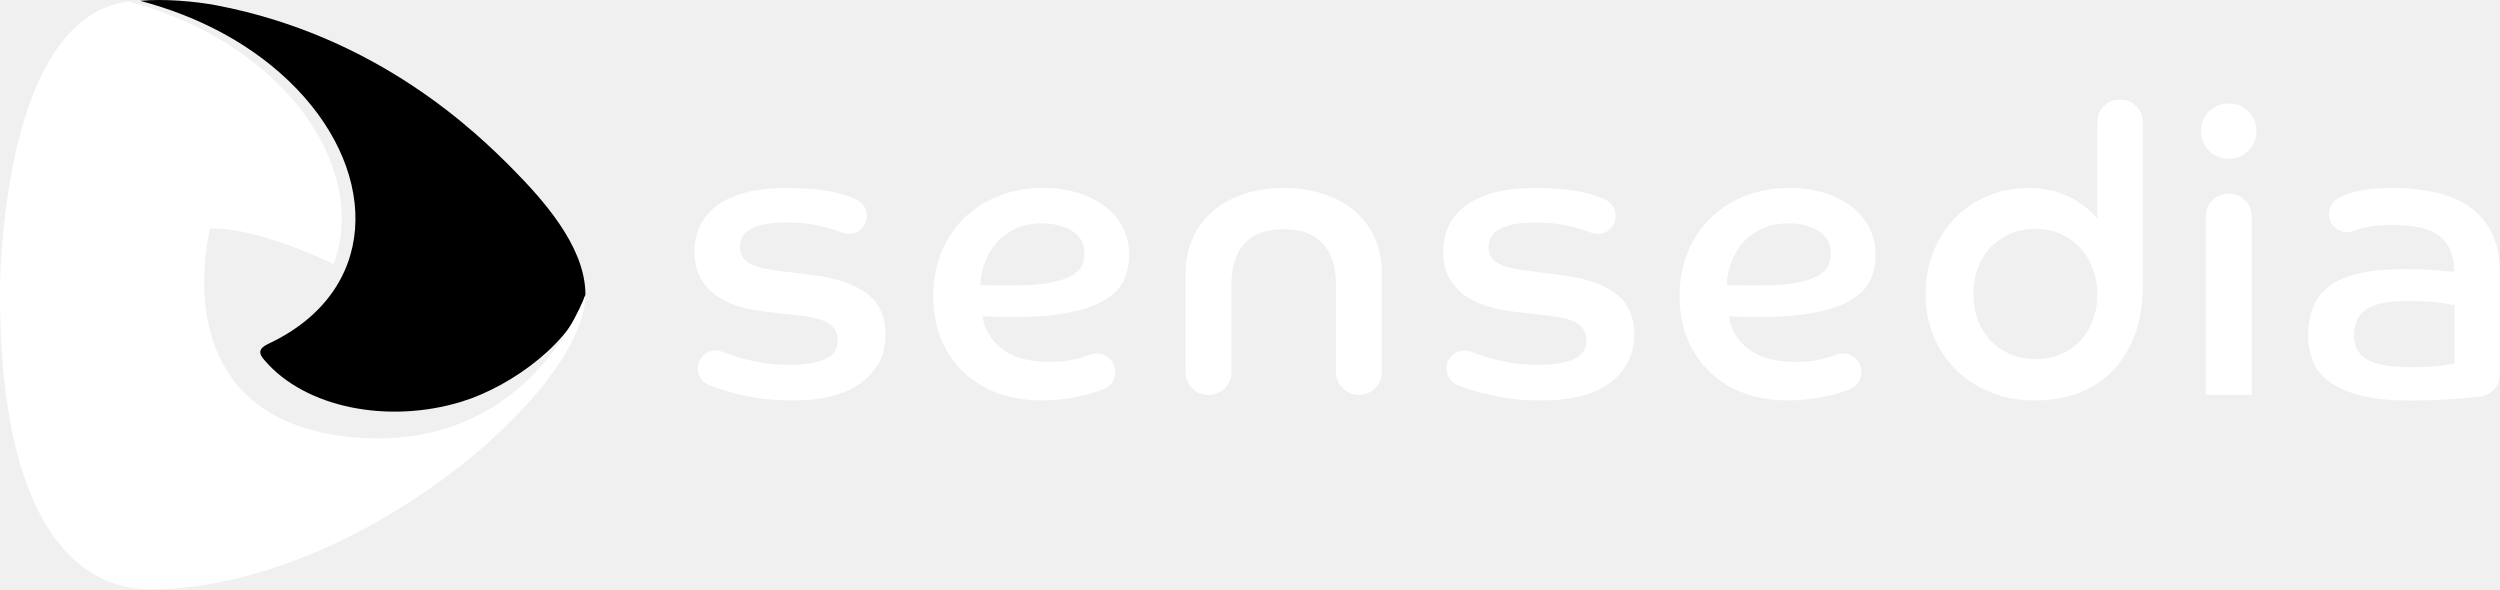
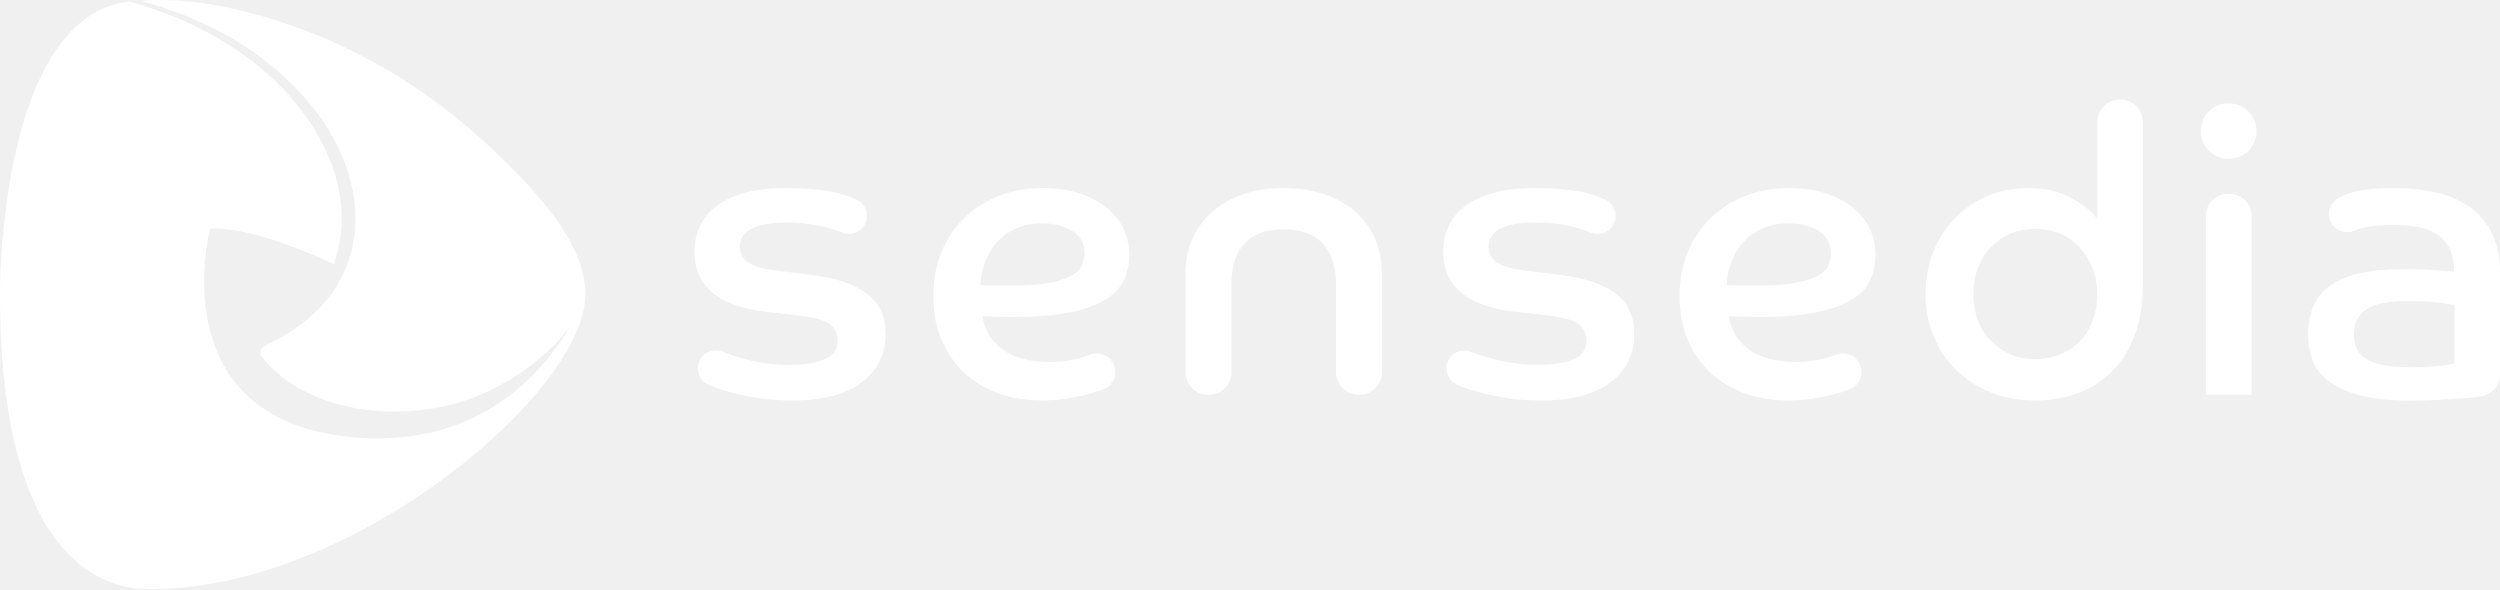
<svg xmlns="http://www.w3.org/2000/svg" width="157" height="37" viewBox="0 0 157 37" fill="none">
-   <path fill-rule="evenodd" clip-rule="evenodd" d="M13.59 0.334C12.282 0.085 10.291 -0.091 8.798 0.051C12.458 1.016 15.96 2.811 18.612 5.558C23.861 10.998 23.772 18.337 16.864 21.586C16.282 21.859 16.166 22.153 16.637 22.651C19.174 25.602 24.361 26.641 28.99 25.224C32.211 24.237 36.09 21.334 36.764 18.51C36.764 18.403 36.761 18.297 36.755 18.19C36.59 15.368 34.157 12.603 32.253 10.671C29.961 8.347 23.741 2.271 13.59 0.334Z" fill="#000000" />
+   <path fill-rule="evenodd" clip-rule="evenodd" d="M13.59 0.334C12.282 0.085 10.291 -0.091 8.798 0.051C12.458 1.016 15.96 2.811 18.612 5.558C23.861 10.998 23.772 18.337 16.864 21.586C16.282 21.859 16.166 22.153 16.637 22.651C19.174 25.602 24.361 26.641 28.99 25.224C32.211 24.237 36.09 21.334 36.764 18.51C36.764 18.403 36.761 18.297 36.755 18.19C36.59 15.368 34.157 12.603 32.253 10.671C29.961 8.347 23.741 2.271 13.59 0.334Z" fill="white" />
  <path d="M22.366 27.475C9.972 26.479 13.197 14.356 13.197 14.356C15.677 14.253 19.375 15.844 20.951 16.582C22.238 13.148 21.051 8.978 17.75 5.558C15.134 2.847 11.688 1.065 8.082 0.091C-0.1 1.092 -3.36898e-06 18.381 -3.36898e-06 18.381C-0.013 37.663 8.562 37.009 9.727 36.996C22.366 36.849 36.764 24.561 36.761 18.506C36.764 18.503 33.356 28.358 22.366 27.475Z" fill="white" />
  <path d="M139.964 6.496C140.453 6.496 140.863 6.665 141.2 6.999C141.537 7.335 141.707 7.746 141.707 8.233C141.707 8.72 141.537 9.132 141.2 9.467C140.863 9.803 140.451 9.97 139.964 9.97C139.475 9.97 139.062 9.803 138.725 9.467C138.388 9.132 138.219 8.72 138.219 8.233C138.219 7.746 138.388 7.335 138.725 6.999C139.062 6.663 139.475 6.496 139.964 6.496Z" fill="white" />
  <path d="M140.986 12.574C140.716 12.307 140.388 12.172 140.004 12.163C139.991 12.163 139.977 12.158 139.964 12.158C139.901 12.158 139.846 12.167 139.785 12.174C139.756 12.176 139.725 12.176 139.698 12.183C139.681 12.185 139.663 12.19 139.647 12.194C139.379 12.25 139.145 12.374 138.942 12.576C138.663 12.854 138.524 13.193 138.524 13.595V24.797H141.404V13.593C141.404 13.193 141.263 12.852 140.986 12.574Z" fill="white" />
  <path d="M117.429 14.376C117.192 13.871 116.844 13.431 116.38 13.055C115.915 12.677 115.348 12.374 114.674 12.147C114 11.92 113.226 11.807 112.351 11.807C111.358 11.807 110.445 11.972 109.61 12.299C108.778 12.625 108.052 13.088 107.439 13.682C106.823 14.278 106.343 14.992 105.999 15.821C105.653 16.651 105.481 17.572 105.481 18.577C105.481 19.633 105.658 20.569 106.012 21.383C106.367 22.197 106.849 22.884 107.465 23.447C108.079 24.01 108.796 24.432 109.613 24.719C110.429 25.004 111.309 25.146 112.253 25.146C112.927 25.146 113.545 25.095 114.11 24.995C114.674 24.895 115.172 24.777 115.601 24.641C115.81 24.575 116.002 24.508 116.179 24.439C116.181 24.437 116.185 24.437 116.188 24.437C116.324 24.381 116.449 24.297 116.563 24.186C116.788 23.961 116.902 23.685 116.902 23.36C116.902 23.218 116.877 23.087 116.833 22.965C116.797 22.862 116.746 22.767 116.681 22.675C116.645 22.627 116.607 22.578 116.563 22.533C116.337 22.308 116.06 22.197 115.735 22.197C115.572 22.197 115.42 22.226 115.284 22.282C115.284 22.282 115.284 22.282 115.282 22.282C115.197 22.313 115.114 22.346 115.02 22.378C114.726 22.477 114.393 22.562 114.023 22.629C113.652 22.695 113.248 22.729 112.811 22.729C111.514 22.729 110.516 22.464 109.818 21.935C109.119 21.406 108.702 20.714 108.568 19.858C108.905 19.873 109.22 19.887 109.514 19.895C109.809 19.904 110.124 19.907 110.461 19.907C111.909 19.907 113.105 19.811 114.047 19.617C114.991 19.424 115.739 19.157 116.295 18.812C116.851 18.47 117.239 18.056 117.458 17.58C117.676 17.102 117.786 16.569 117.786 15.981C117.781 15.414 117.663 14.878 117.429 14.376ZM114.826 16.666C114.726 16.902 114.514 17.111 114.195 17.296C113.875 17.48 113.429 17.631 112.855 17.749C112.282 17.867 111.534 17.925 110.608 17.925C110.253 17.925 109.9 17.925 109.548 17.925C109.193 17.925 108.822 17.916 108.436 17.901C108.452 17.414 108.55 16.935 108.726 16.466C108.903 15.997 109.153 15.581 109.472 15.221C109.791 14.861 110.188 14.571 110.659 14.353C111.13 14.136 111.677 14.027 112.302 14.027C113.061 14.027 113.695 14.187 114.208 14.505C114.721 14.823 114.978 15.301 114.978 15.939C114.978 16.186 114.927 16.431 114.826 16.666Z" fill="white" />
  <path d="M134.152 6.667C133.875 6.394 133.538 6.256 133.139 6.256C132.739 6.256 132.4 6.394 132.126 6.667C131.851 6.941 131.715 7.275 131.713 7.67C131.713 7.673 131.713 7.675 131.713 7.679C131.713 7.682 131.713 7.684 131.713 7.688V13.748C131.291 13.21 130.711 12.754 129.97 12.376C129.229 11.998 128.369 11.809 127.394 11.809C126.468 11.809 125.613 11.974 124.83 12.301C124.046 12.628 123.363 13.09 122.783 13.684C122.203 14.28 121.747 14.985 121.419 15.799C121.091 16.613 120.926 17.507 120.926 18.479C120.926 19.435 121.098 20.325 121.444 21.148C121.787 21.971 122.265 22.675 122.872 23.263C123.479 23.85 124.198 24.312 125.033 24.646C125.867 24.982 126.78 25.151 127.773 25.151C128.751 25.151 129.65 25 130.476 24.697C131.302 24.395 132.016 23.941 132.623 23.338C133.23 22.733 133.706 21.979 134.052 21.072C134.398 20.165 134.57 19.099 134.57 17.874V7.677C134.567 7.279 134.429 6.941 134.152 6.667ZM131.42 20.138C131.226 20.643 130.961 21.07 130.624 21.421C130.287 21.773 129.878 22.05 129.398 22.251C128.918 22.453 128.392 22.553 127.82 22.553C127.231 22.553 126.7 22.449 126.229 22.24C125.758 22.03 125.35 21.746 125.004 21.383C124.658 21.023 124.392 20.594 124.209 20.1C124.024 19.604 123.93 19.064 123.93 18.477C123.93 17.89 124.022 17.345 124.209 16.84C124.394 16.337 124.66 15.906 125.004 15.543C125.35 15.183 125.758 14.898 126.229 14.687C126.7 14.476 127.231 14.373 127.82 14.373C128.392 14.373 128.918 14.478 129.398 14.687C129.878 14.896 130.287 15.187 130.624 15.554C130.961 15.924 131.226 16.359 131.42 16.864C131.615 17.369 131.71 17.905 131.71 18.474C131.71 19.081 131.615 19.635 131.42 20.138Z" fill="white" />
  <path d="M86.323 14.916C86.019 14.253 85.595 13.691 85.046 13.23C84.499 12.77 83.845 12.416 83.089 12.174C82.33 11.931 81.506 11.809 80.614 11.809C79.721 11.809 78.9 11.931 78.15 12.174C77.4 12.416 76.752 12.77 76.206 13.23C75.659 13.693 75.228 14.256 74.918 14.916C74.605 15.579 74.451 16.331 74.451 17.169V23.363C74.451 23.765 74.59 24.103 74.869 24.381C75.148 24.659 75.487 24.797 75.891 24.797C76.295 24.797 76.634 24.659 76.913 24.381C77.192 24.103 77.331 23.765 77.331 23.363V17.898C77.331 16.758 77.605 15.888 78.152 15.292C78.699 14.696 79.52 14.398 80.616 14.398C81.694 14.398 82.511 14.696 83.067 15.292C83.622 15.888 83.901 16.758 83.901 17.898V23.36C83.901 23.763 84.04 24.101 84.319 24.379C84.597 24.657 84.937 24.795 85.341 24.795C85.745 24.795 86.084 24.657 86.363 24.379C86.642 24.101 86.78 23.763 86.78 23.36V17.169C86.778 16.331 86.626 15.579 86.323 14.916Z" fill="white" />
  <path d="M101.466 18.441C100.692 17.863 99.605 17.48 98.208 17.296L95.63 16.969C94.94 16.887 94.409 16.729 94.038 16.504C93.668 16.277 93.483 15.946 93.483 15.51C93.483 14.487 94.46 13.975 96.413 13.975C97.121 13.975 97.743 14.031 98.284 14.138C98.821 14.247 99.286 14.373 99.674 14.516C99.739 14.54 99.788 14.562 99.846 14.587C99.873 14.6 99.899 14.611 99.928 14.62C100.051 14.665 100.183 14.689 100.326 14.689C100.643 14.689 100.91 14.58 101.129 14.362C101.348 14.144 101.457 13.877 101.457 13.562C101.457 13.246 101.348 12.979 101.129 12.761C101.02 12.652 100.899 12.572 100.768 12.519C100.765 12.519 100.765 12.516 100.763 12.516C100.669 12.472 100.576 12.428 100.471 12.387C99.502 12.001 98.143 11.809 96.391 11.809C95.346 11.809 94.458 11.914 93.726 12.123C92.994 12.334 92.4 12.623 91.945 12.99C91.49 13.359 91.157 13.784 90.947 14.262C90.737 14.74 90.633 15.247 90.633 15.786C90.633 16.406 90.746 16.94 90.974 17.385C91.202 17.829 91.516 18.203 91.92 18.506C92.324 18.808 92.809 19.046 93.373 19.224C93.938 19.4 94.556 19.522 95.23 19.589L97.201 19.815C98.109 19.916 98.741 20.089 99.096 20.331C99.448 20.574 99.627 20.932 99.627 21.401C99.627 21.955 99.348 22.344 98.792 22.571C98.237 22.798 97.52 22.911 96.645 22.911C95.971 22.911 95.349 22.862 94.775 22.76C94.201 22.658 93.692 22.538 93.246 22.395C92.934 22.295 92.67 22.2 92.427 22.104C92.414 22.097 92.4 22.093 92.387 22.088C92.26 22.039 92.121 22.013 91.972 22.013C91.655 22.013 91.387 22.122 91.171 22.337C90.952 22.555 90.842 22.82 90.842 23.136C90.842 23.452 90.952 23.716 91.171 23.934C91.275 24.041 91.394 24.119 91.523 24.172C91.53 24.174 91.537 24.179 91.545 24.181C91.793 24.281 92.07 24.381 92.387 24.483C92.934 24.659 93.579 24.815 94.32 24.948C95.061 25.082 95.886 25.151 96.795 25.151C98.681 25.151 100.125 24.773 101.127 24.019C102.129 23.263 102.631 22.257 102.631 20.999C102.629 19.871 102.241 19.019 101.466 18.441Z" fill="white" />
  <path d="M54.447 18.441C53.672 17.863 52.586 17.48 51.188 17.296L48.611 16.969C47.921 16.887 47.39 16.729 47.019 16.504C46.649 16.277 46.464 15.946 46.464 15.51C46.464 14.487 47.441 13.975 49.394 13.975C50.101 13.975 50.724 14.031 51.264 14.138C51.802 14.247 52.266 14.373 52.655 14.516C52.719 14.54 52.769 14.562 52.827 14.587C52.853 14.6 52.88 14.611 52.909 14.62C53.032 14.665 53.164 14.689 53.306 14.689C53.623 14.689 53.891 14.58 54.11 14.362C54.329 14.144 54.438 13.877 54.438 13.562C54.438 13.246 54.329 12.979 54.11 12.761C54.001 12.652 53.88 12.572 53.748 12.519C53.746 12.519 53.746 12.516 53.744 12.516C53.65 12.472 53.556 12.428 53.452 12.387C52.483 12.001 51.124 11.809 49.372 11.809C48.327 11.809 47.439 11.914 46.707 12.123C45.975 12.334 45.381 12.623 44.926 12.99C44.47 13.359 44.138 13.784 43.928 14.262C43.718 14.74 43.613 15.247 43.613 15.786C43.613 16.406 43.727 16.94 43.955 17.385C44.182 17.829 44.497 18.203 44.901 18.506C45.305 18.808 45.789 19.046 46.354 19.224C46.919 19.4 47.537 19.522 48.211 19.589L50.182 19.815C51.09 19.916 51.722 20.089 52.077 20.331C52.429 20.574 52.608 20.932 52.608 21.401C52.608 21.955 52.329 22.344 51.773 22.571C51.217 22.798 50.501 22.911 49.626 22.911C48.952 22.911 48.329 22.862 47.756 22.76C47.182 22.658 46.673 22.538 46.227 22.395C45.914 22.295 45.651 22.2 45.408 22.104C45.394 22.097 45.381 22.093 45.368 22.088C45.24 22.039 45.102 22.013 44.953 22.013C44.636 22.013 44.368 22.122 44.151 22.337C43.932 22.555 43.823 22.82 43.823 23.136C43.823 23.452 43.932 23.716 44.151 23.934C44.256 24.041 44.374 24.119 44.504 24.172C44.511 24.174 44.517 24.179 44.526 24.181C44.774 24.281 45.051 24.381 45.368 24.483C45.914 24.659 46.559 24.815 47.3 24.948C48.041 25.082 48.867 25.151 49.776 25.151C51.661 25.151 53.106 24.773 54.108 24.019C55.11 23.263 55.612 22.257 55.612 20.999C55.61 19.871 55.221 19.019 54.447 18.441Z" fill="white" />
  <path d="M70.559 14.376C70.322 13.871 69.974 13.431 69.51 13.055C69.046 12.677 68.479 12.374 67.805 12.147C67.131 11.92 66.356 11.807 65.481 11.807C64.488 11.807 63.575 11.972 62.741 12.299C61.908 12.625 61.183 13.088 60.569 13.682C59.953 14.278 59.473 14.992 59.129 15.821C58.783 16.651 58.612 17.572 58.612 18.577C58.612 19.633 58.788 20.569 59.143 21.383C59.498 22.197 59.98 22.884 60.596 23.447C61.21 24.01 61.926 24.432 62.743 24.719C63.56 25.004 64.439 25.146 65.383 25.146C66.057 25.146 66.675 25.095 67.24 24.995C67.805 24.895 68.302 24.777 68.731 24.641C68.941 24.575 69.133 24.508 69.309 24.439C69.311 24.437 69.316 24.437 69.318 24.437C69.454 24.381 69.579 24.297 69.693 24.186C69.918 23.961 70.032 23.685 70.032 23.36C70.032 23.218 70.008 23.087 69.963 22.965C69.927 22.862 69.876 22.767 69.811 22.675C69.776 22.627 69.738 22.578 69.693 22.533C69.468 22.308 69.191 22.197 68.865 22.197C68.702 22.197 68.55 22.226 68.414 22.282C68.414 22.282 68.414 22.282 68.412 22.282C68.327 22.313 68.245 22.346 68.151 22.378C67.856 22.477 67.524 22.562 67.153 22.629C66.783 22.695 66.379 22.729 65.941 22.729C64.644 22.729 63.647 22.464 62.948 21.935C62.25 21.406 61.832 20.714 61.698 19.858C62.035 19.873 62.35 19.887 62.645 19.895C62.939 19.904 63.254 19.907 63.591 19.907C65.04 19.907 66.236 19.811 67.178 19.617C68.122 19.424 68.869 19.157 69.425 18.812C69.981 18.47 70.369 18.056 70.588 17.58C70.807 17.102 70.916 16.569 70.916 15.981C70.912 15.414 70.793 14.878 70.559 14.376ZM67.957 16.666C67.856 16.902 67.644 17.111 67.325 17.296C67.006 17.48 66.559 17.631 65.986 17.749C65.412 17.867 64.665 17.925 63.738 17.925C63.383 17.925 63.031 17.925 62.678 17.925C62.323 17.925 61.953 17.916 61.567 17.901C61.582 17.414 61.681 16.935 61.857 16.466C62.033 15.997 62.283 15.581 62.602 15.221C62.921 14.861 63.319 14.571 63.79 14.353C64.261 14.136 64.807 14.027 65.432 14.027C66.191 14.027 66.825 14.187 67.338 14.505C67.852 14.823 68.108 15.301 68.108 15.939C68.108 16.186 68.057 16.431 67.957 16.666Z" fill="white" />
  <path d="M157 17.169C157 16.195 156.837 15.365 156.507 14.678C156.179 13.991 155.719 13.437 155.13 13.017C154.54 12.597 153.837 12.292 153.021 12.098C152.204 11.905 151.298 11.809 150.304 11.809C149.479 11.809 148.798 11.86 148.258 11.96C147.718 12.06 147.289 12.201 146.97 12.376C146.91 12.41 146.858 12.443 146.805 12.479C146.787 12.49 146.769 12.499 146.751 12.512C146.695 12.55 146.642 12.592 146.593 12.643C146.374 12.861 146.262 13.13 146.262 13.446C146.262 13.764 146.372 14.031 146.593 14.249C146.811 14.467 147.081 14.576 147.398 14.576C147.552 14.576 147.695 14.549 147.825 14.498C147.834 14.496 147.84 14.491 147.849 14.489C147.883 14.476 147.907 14.465 147.943 14.454C148.523 14.236 149.296 14.127 150.255 14.127C150.829 14.127 151.351 14.169 151.822 14.253C152.293 14.338 152.697 14.489 153.034 14.707C153.371 14.925 153.637 15.227 153.831 15.614C154.025 16.001 154.121 16.486 154.121 17.073C153.835 17.04 153.404 17.002 152.833 16.96C152.259 16.918 151.655 16.898 151.014 16.898C149.903 16.898 148.959 16.987 148.184 17.162C147.41 17.338 146.782 17.603 146.303 17.954C145.823 18.308 145.477 18.744 145.267 19.264C145.055 19.784 144.95 20.389 144.95 21.076C144.95 21.597 145.039 22.104 145.216 22.6C145.392 23.096 145.72 23.532 146.2 23.91C146.68 24.288 147.336 24.59 148.171 24.817C149.005 25.044 150.079 25.157 151.391 25.157C152.047 25.157 152.679 25.14 153.286 25.106C153.893 25.073 154.44 25.035 154.929 24.993C155.141 24.975 155.337 24.957 155.525 24.937C155.938 24.904 156.286 24.795 156.571 24.508C156.857 24.223 157 23.872 157 23.458C157 23.452 156.998 23.445 156.998 23.438H157V17.169ZM154.145 22.833C153.994 22.867 153.69 22.913 153.235 22.971C152.78 23.029 152.166 23.06 151.391 23.06C150.699 23.06 150.124 23.014 149.662 22.922C149.197 22.831 148.831 22.695 148.563 22.52C148.293 22.344 148.104 22.128 147.994 21.877C147.885 21.626 147.829 21.348 147.829 21.045C147.829 20.307 148.09 19.767 148.613 19.422C149.135 19.077 149.967 18.906 151.115 18.906C152.041 18.906 152.735 18.939 153.199 19.006C153.661 19.073 153.978 19.124 154.145 19.157V22.833Z" fill="white" />
</svg>
